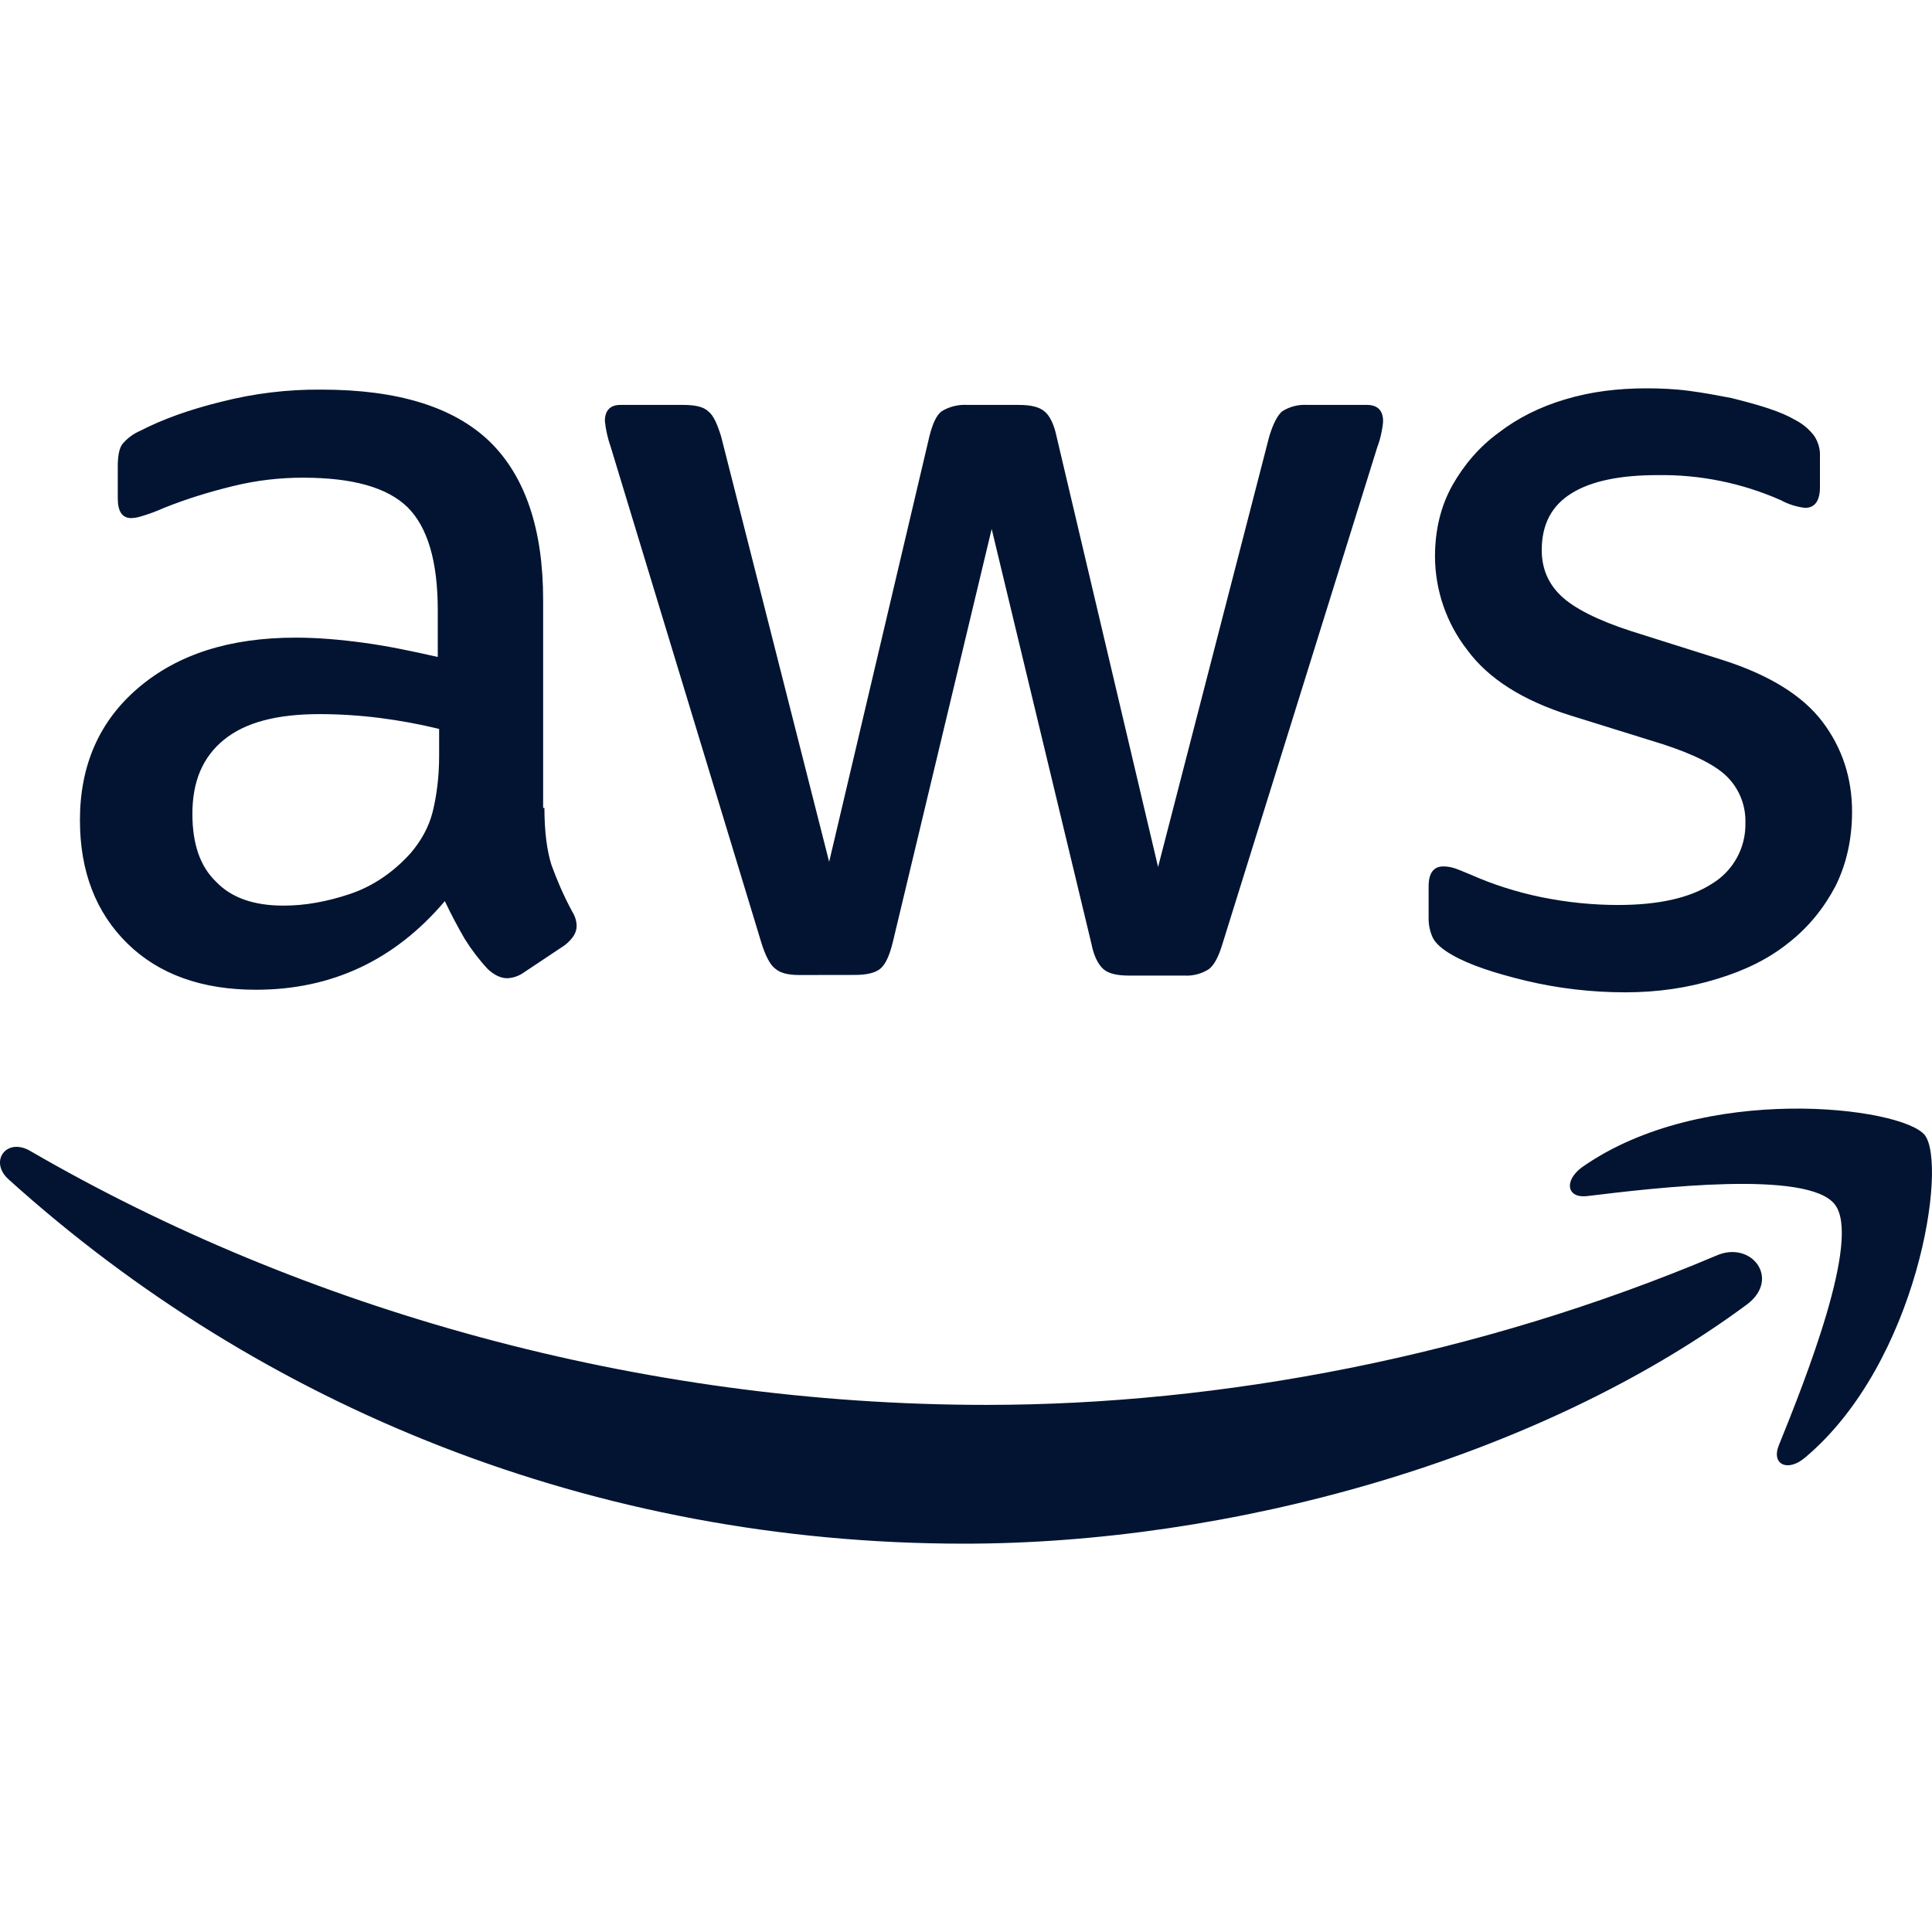
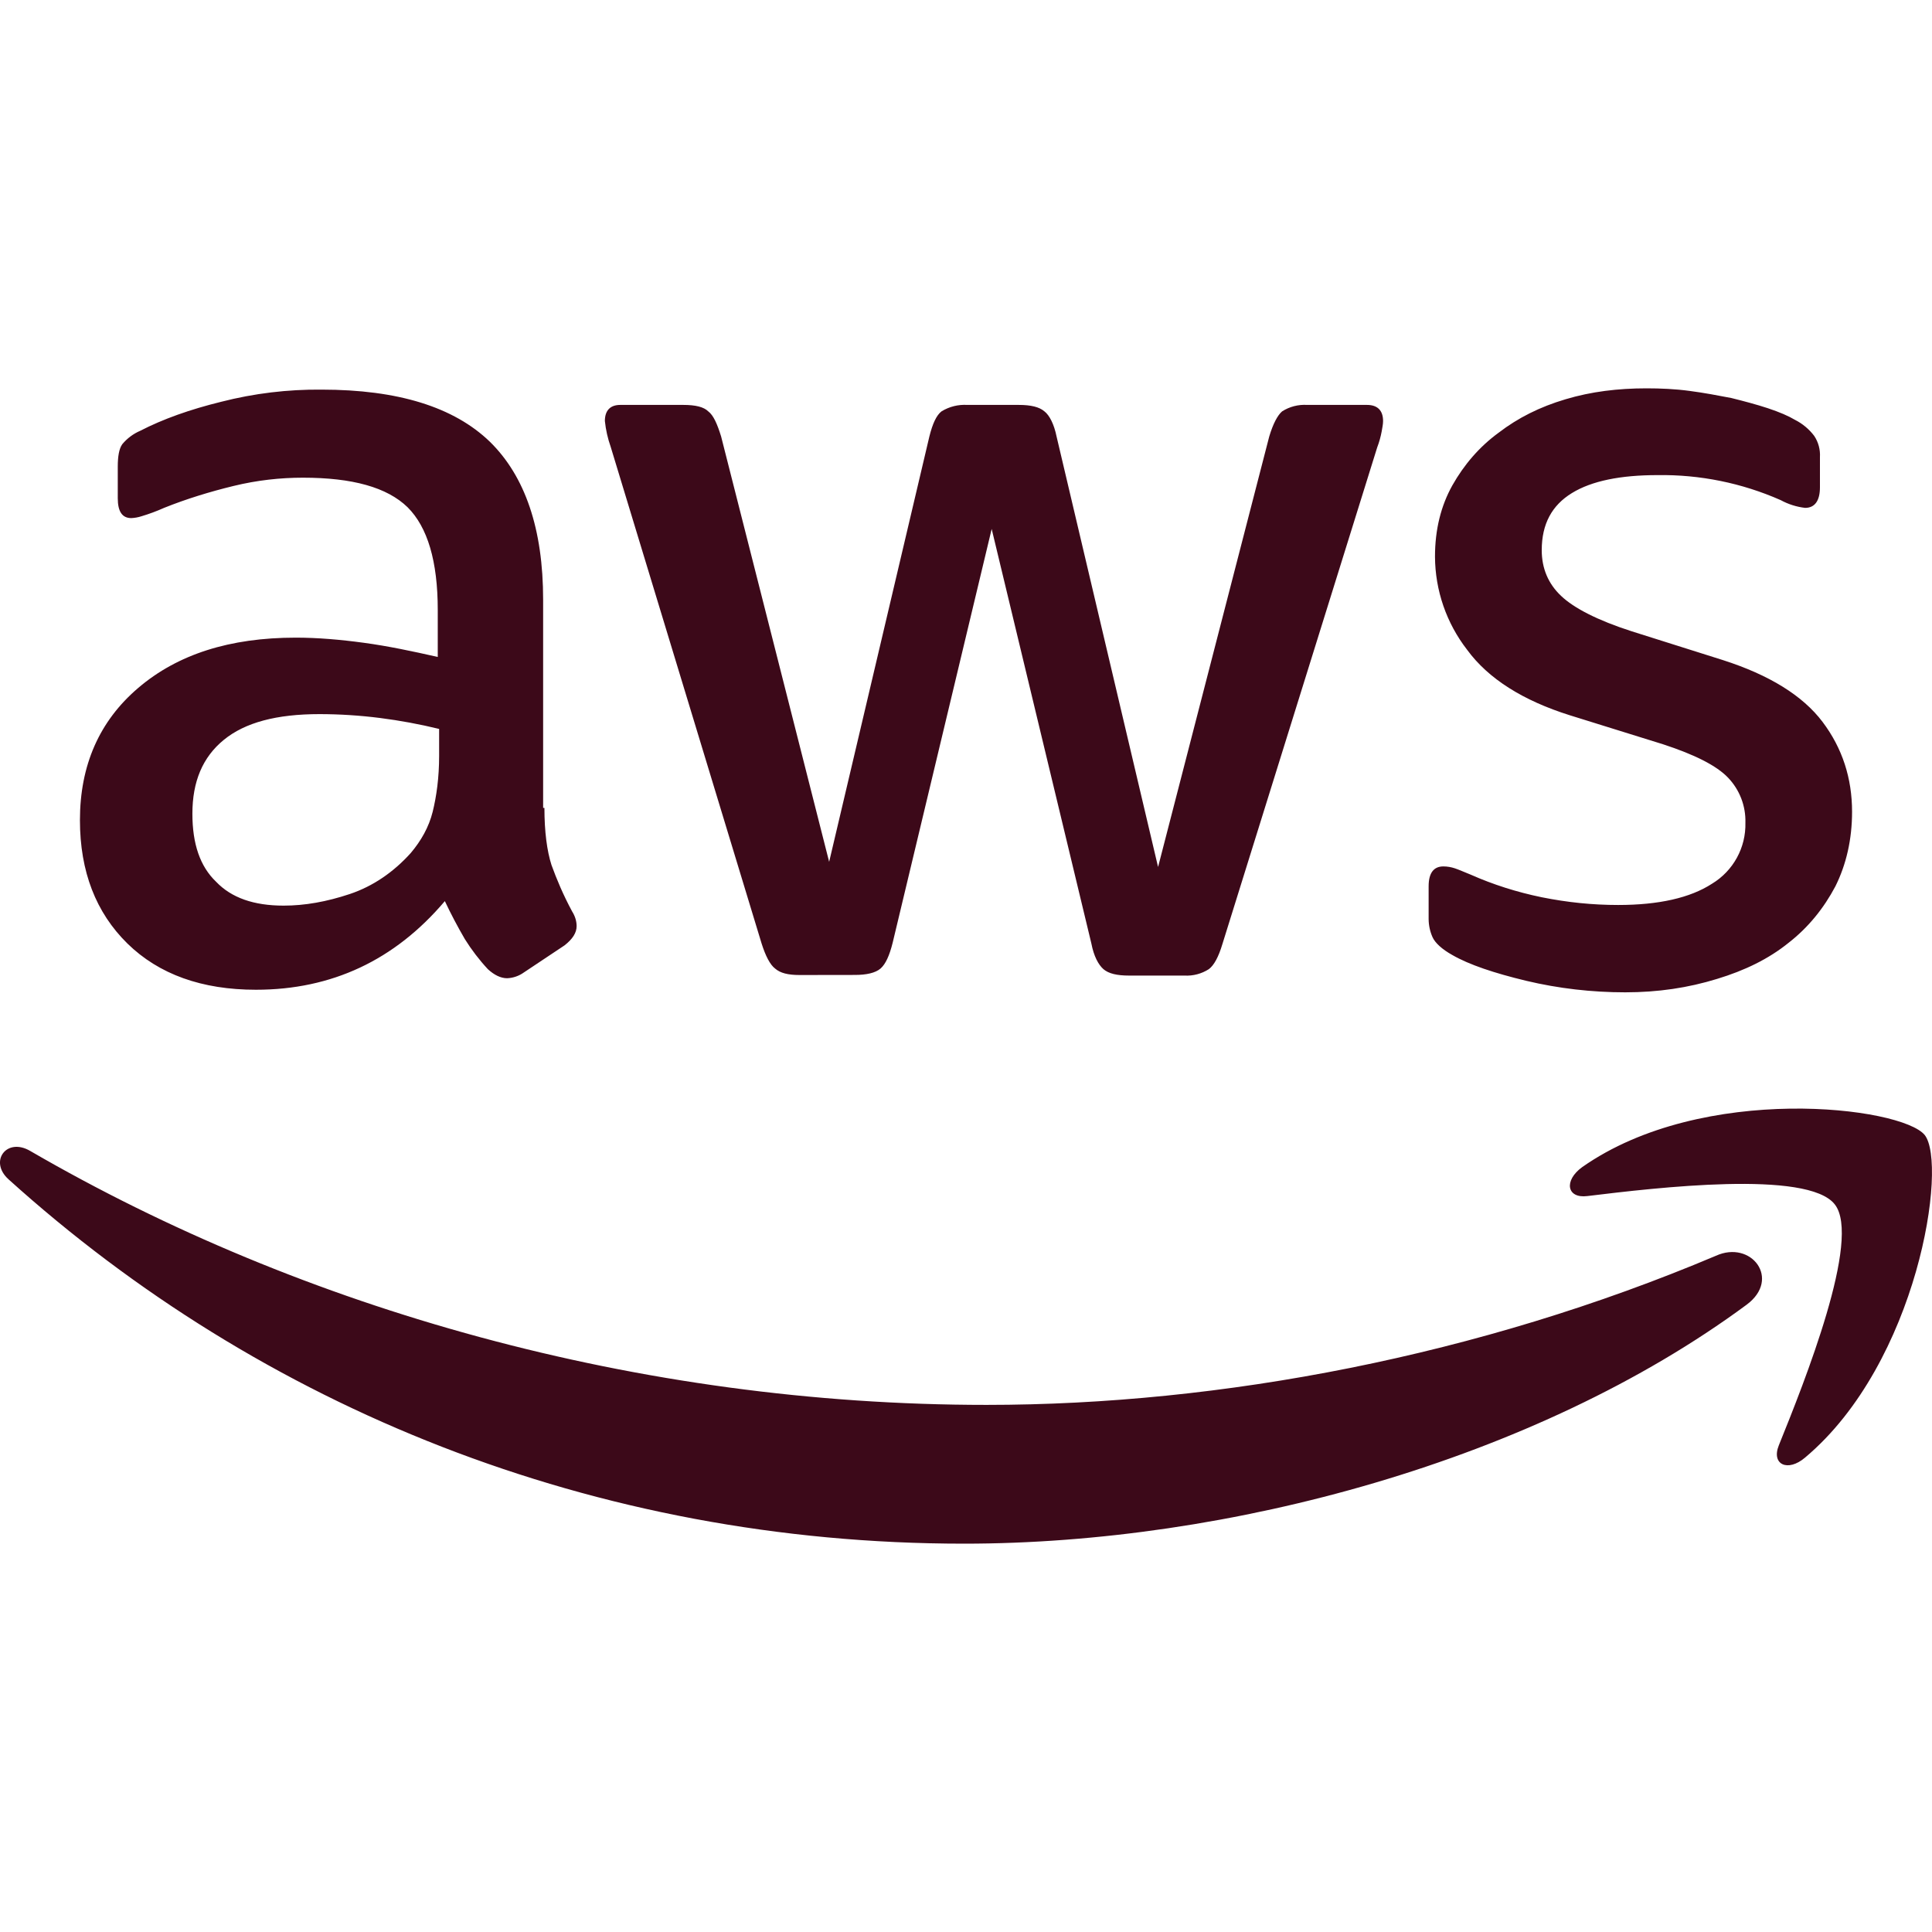
- <svg xmlns="http://www.w3.org/2000/svg" role="img" fill="#021431" viewBox="0 0 24 24">
+ <svg xmlns="http://www.w3.org/2000/svg" role="img" fill="#3c0919" viewBox="0 0 24 24">
  <path d="M6.763 10.036c0 .296.032.535.088.71.064.176.144.368.256.576.04.063.056.127.056.183 0 .08-.048.16-.152.24l-.503.335a.383.383 0 0 1-.208.072c-.08 0-.16-.04-.239-.112a2.47 2.47 0 0 1-.287-.375 6.18 6.18 0 0 1-.248-.471c-.622.734-1.405 1.101-2.347 1.101-.67 0-1.205-.191-1.596-.574-.391-.384-.59-.894-.59-1.533 0-.678.239-1.23.726-1.644.487-.415 1.133-.623 1.955-.623.272 0 .551.024.846.064.296.04.6.104.918.176v-.583c0-.607-.127-1.03-.375-1.277-.255-.248-.686-.367-1.3-.367-.28 0-.568.031-.863.103-.295.072-.583.16-.862.272a2.287 2.287 0 0 1-.28.104.488.488 0 0 1-.127.023c-.112 0-.168-.08-.168-.247v-.391c0-.128.016-.224.056-.28a.597.597 0 0 1 .224-.167c.279-.144.614-.264 1.005-.36a4.84 4.84 0 0 1 1.246-.151c.95 0 1.644.216 2.091.647.439.43.662 1.085.662 1.963v2.586zm-3.24 1.214c.263 0 .534-.048.822-.144.287-.096.543-.271.758-.51.128-.152.224-.32.272-.512.047-.191.08-.423.08-.694v-.335a6.66 6.66 0 0 0-.735-.136 6.02 6.02 0 0 0-.75-.048c-.535 0-.926.104-1.19.32-.263.215-.39.518-.39.917 0 .375.095.655.295.846.191.2.47.296.838.296zm6.41.862c-.144 0-.24-.024-.304-.08-.064-.048-.12-.16-.168-.311L7.586 5.55a1.398 1.398 0 0 1-.072-.32c0-.128.064-.2.191-.2h.783c.151 0 .255.025.31.08.065.048.113.16.16.312l1.342 5.284 1.245-5.284c.04-.16.088-.264.151-.312a.549.549 0 0 1 .32-.08h.638c.152 0 .256.025.32.08.063.048.12.16.151.312l1.261 5.348 1.381-5.348c.048-.16.104-.264.16-.312a.52.52 0 0 1 .311-.08h.743c.127 0 .2.065.2.2 0 .04-.009.08-.017.128a1.137 1.137 0 0 1-.056.2l-1.923 6.17c-.048.16-.104.263-.168.311a.51.51 0 0 1-.303.08h-.687c-.151 0-.255-.024-.32-.08-.063-.056-.119-.16-.15-.32l-1.238-5.148-1.23 5.14c-.04.16-.087.264-.15.32-.065.056-.177.08-.32.08zm10.256.215c-.415 0-.83-.048-1.229-.143-.399-.096-.71-.2-.918-.32-.128-.071-.215-.151-.247-.223a.563.563 0 0 1-.048-.224v-.407c0-.167.064-.247.183-.247.048 0 .096.008.144.024.048.016.12.048.2.08.271.12.566.215.878.279.319.064.63.096.95.096.502 0 .894-.088 1.165-.264a.86.86 0 0 0 .415-.758.777.777 0 0 0-.215-.559c-.144-.151-.416-.287-.807-.415l-1.157-.36c-.583-.183-1.014-.454-1.277-.813a1.902 1.902 0 0 1-.4-1.158c0-.335.073-.63.216-.886.144-.255.335-.479.575-.654.24-.184.51-.32.83-.415.32-.096.655-.136 1.006-.136.175 0 .359.008.535.032.183.024.35.056.518.088.16.04.312.08.455.127.144.048.256.096.336.144a.69.69 0 0 1 .24.2.43.43 0 0 1 .071.263v.375c0 .168-.064.256-.184.256a.83.83 0 0 1-.303-.096 3.652 3.652 0 0 0-1.532-.311c-.455 0-.815.071-1.062.223-.248.152-.375.383-.375.71 0 .224.08.416.24.567.159.152.454.304.877.44l1.134.358c.574.184.99.44 1.237.767.247.327.367.702.367 1.117 0 .343-.072.655-.207.926-.144.272-.336.511-.583.703-.248.2-.543.343-.886.447-.36.111-.734.167-1.142.167zM21.698 16.207c-2.626 1.94-6.442 2.969-9.722 2.969-4.598 0-8.74-1.7-11.87-4.526-.247-.223-.024-.527.272-.351 3.384 1.963 7.559 3.153 11.877 3.153 2.914 0 6.114-.607 9.06-1.852.439-.2.814.287.383.607zM22.792 14.961c-.336-.43-2.22-.207-3.074-.103-.255.032-.295-.192-.063-.36 1.5-1.053 3.967-.75 4.254-.399.287.36-.08 2.826-1.485 4.007-.215.184-.423.088-.327-.151.32-.79 1.03-2.57.695-2.994z" />
</svg>
